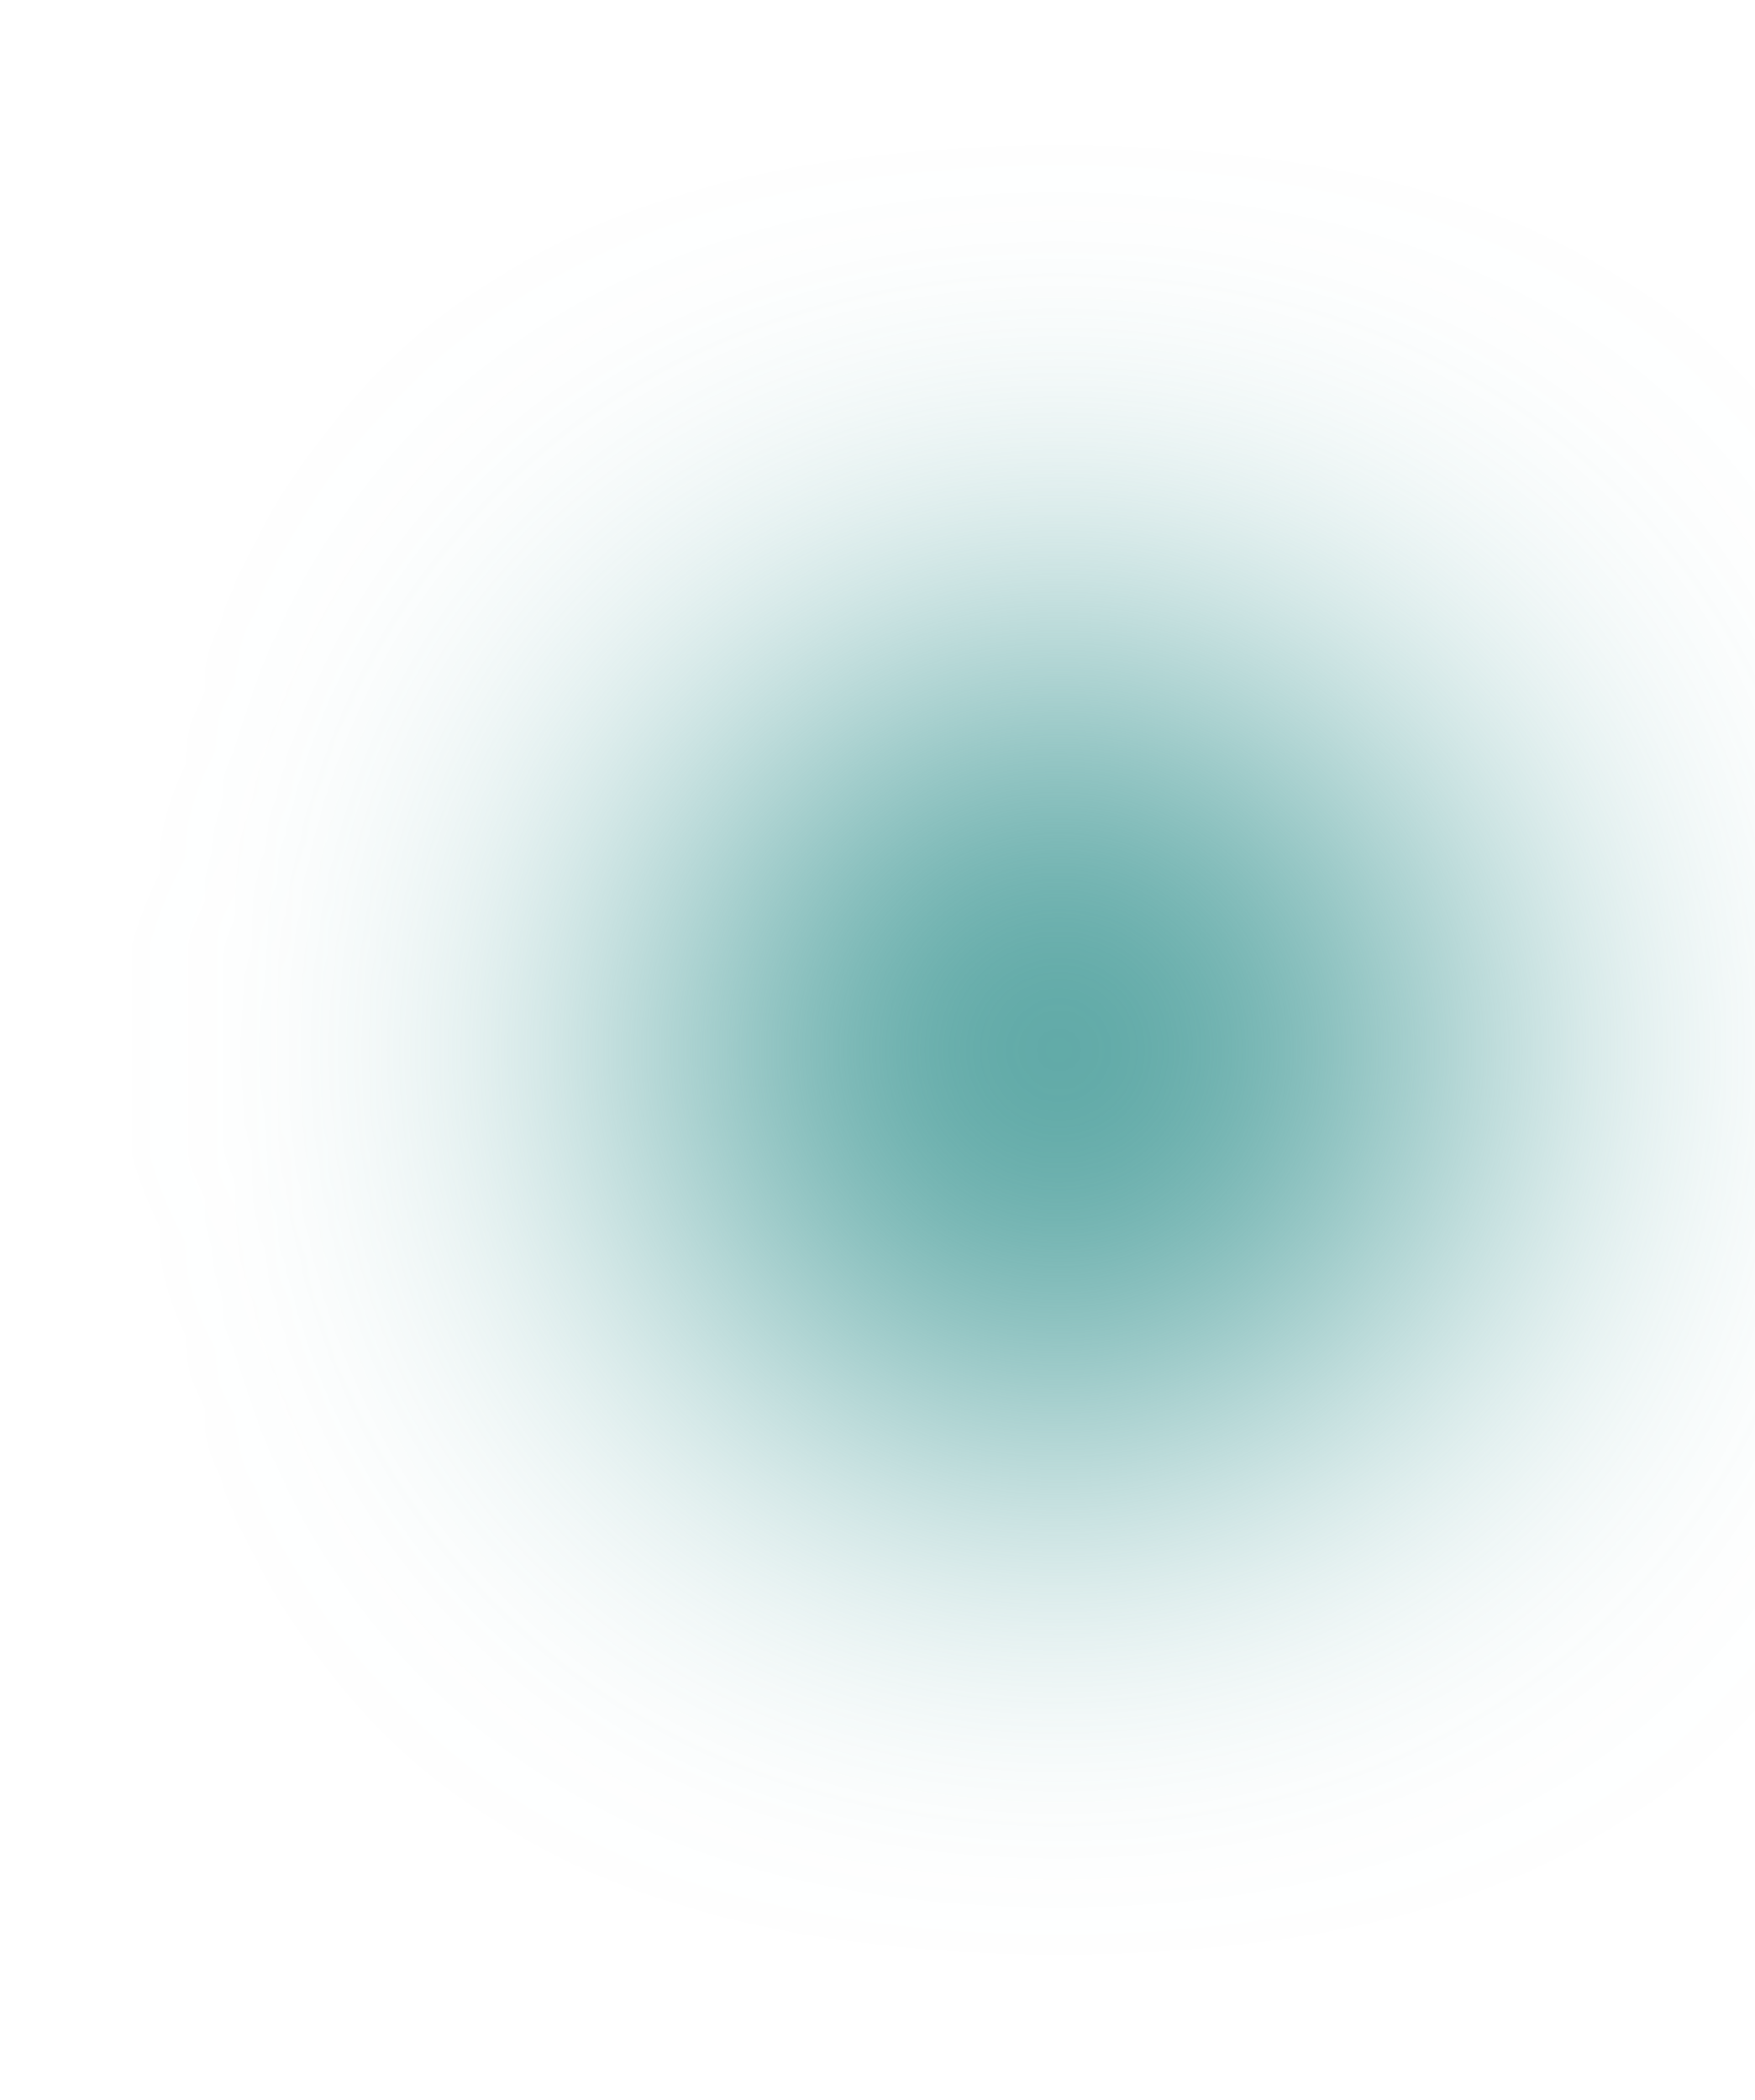
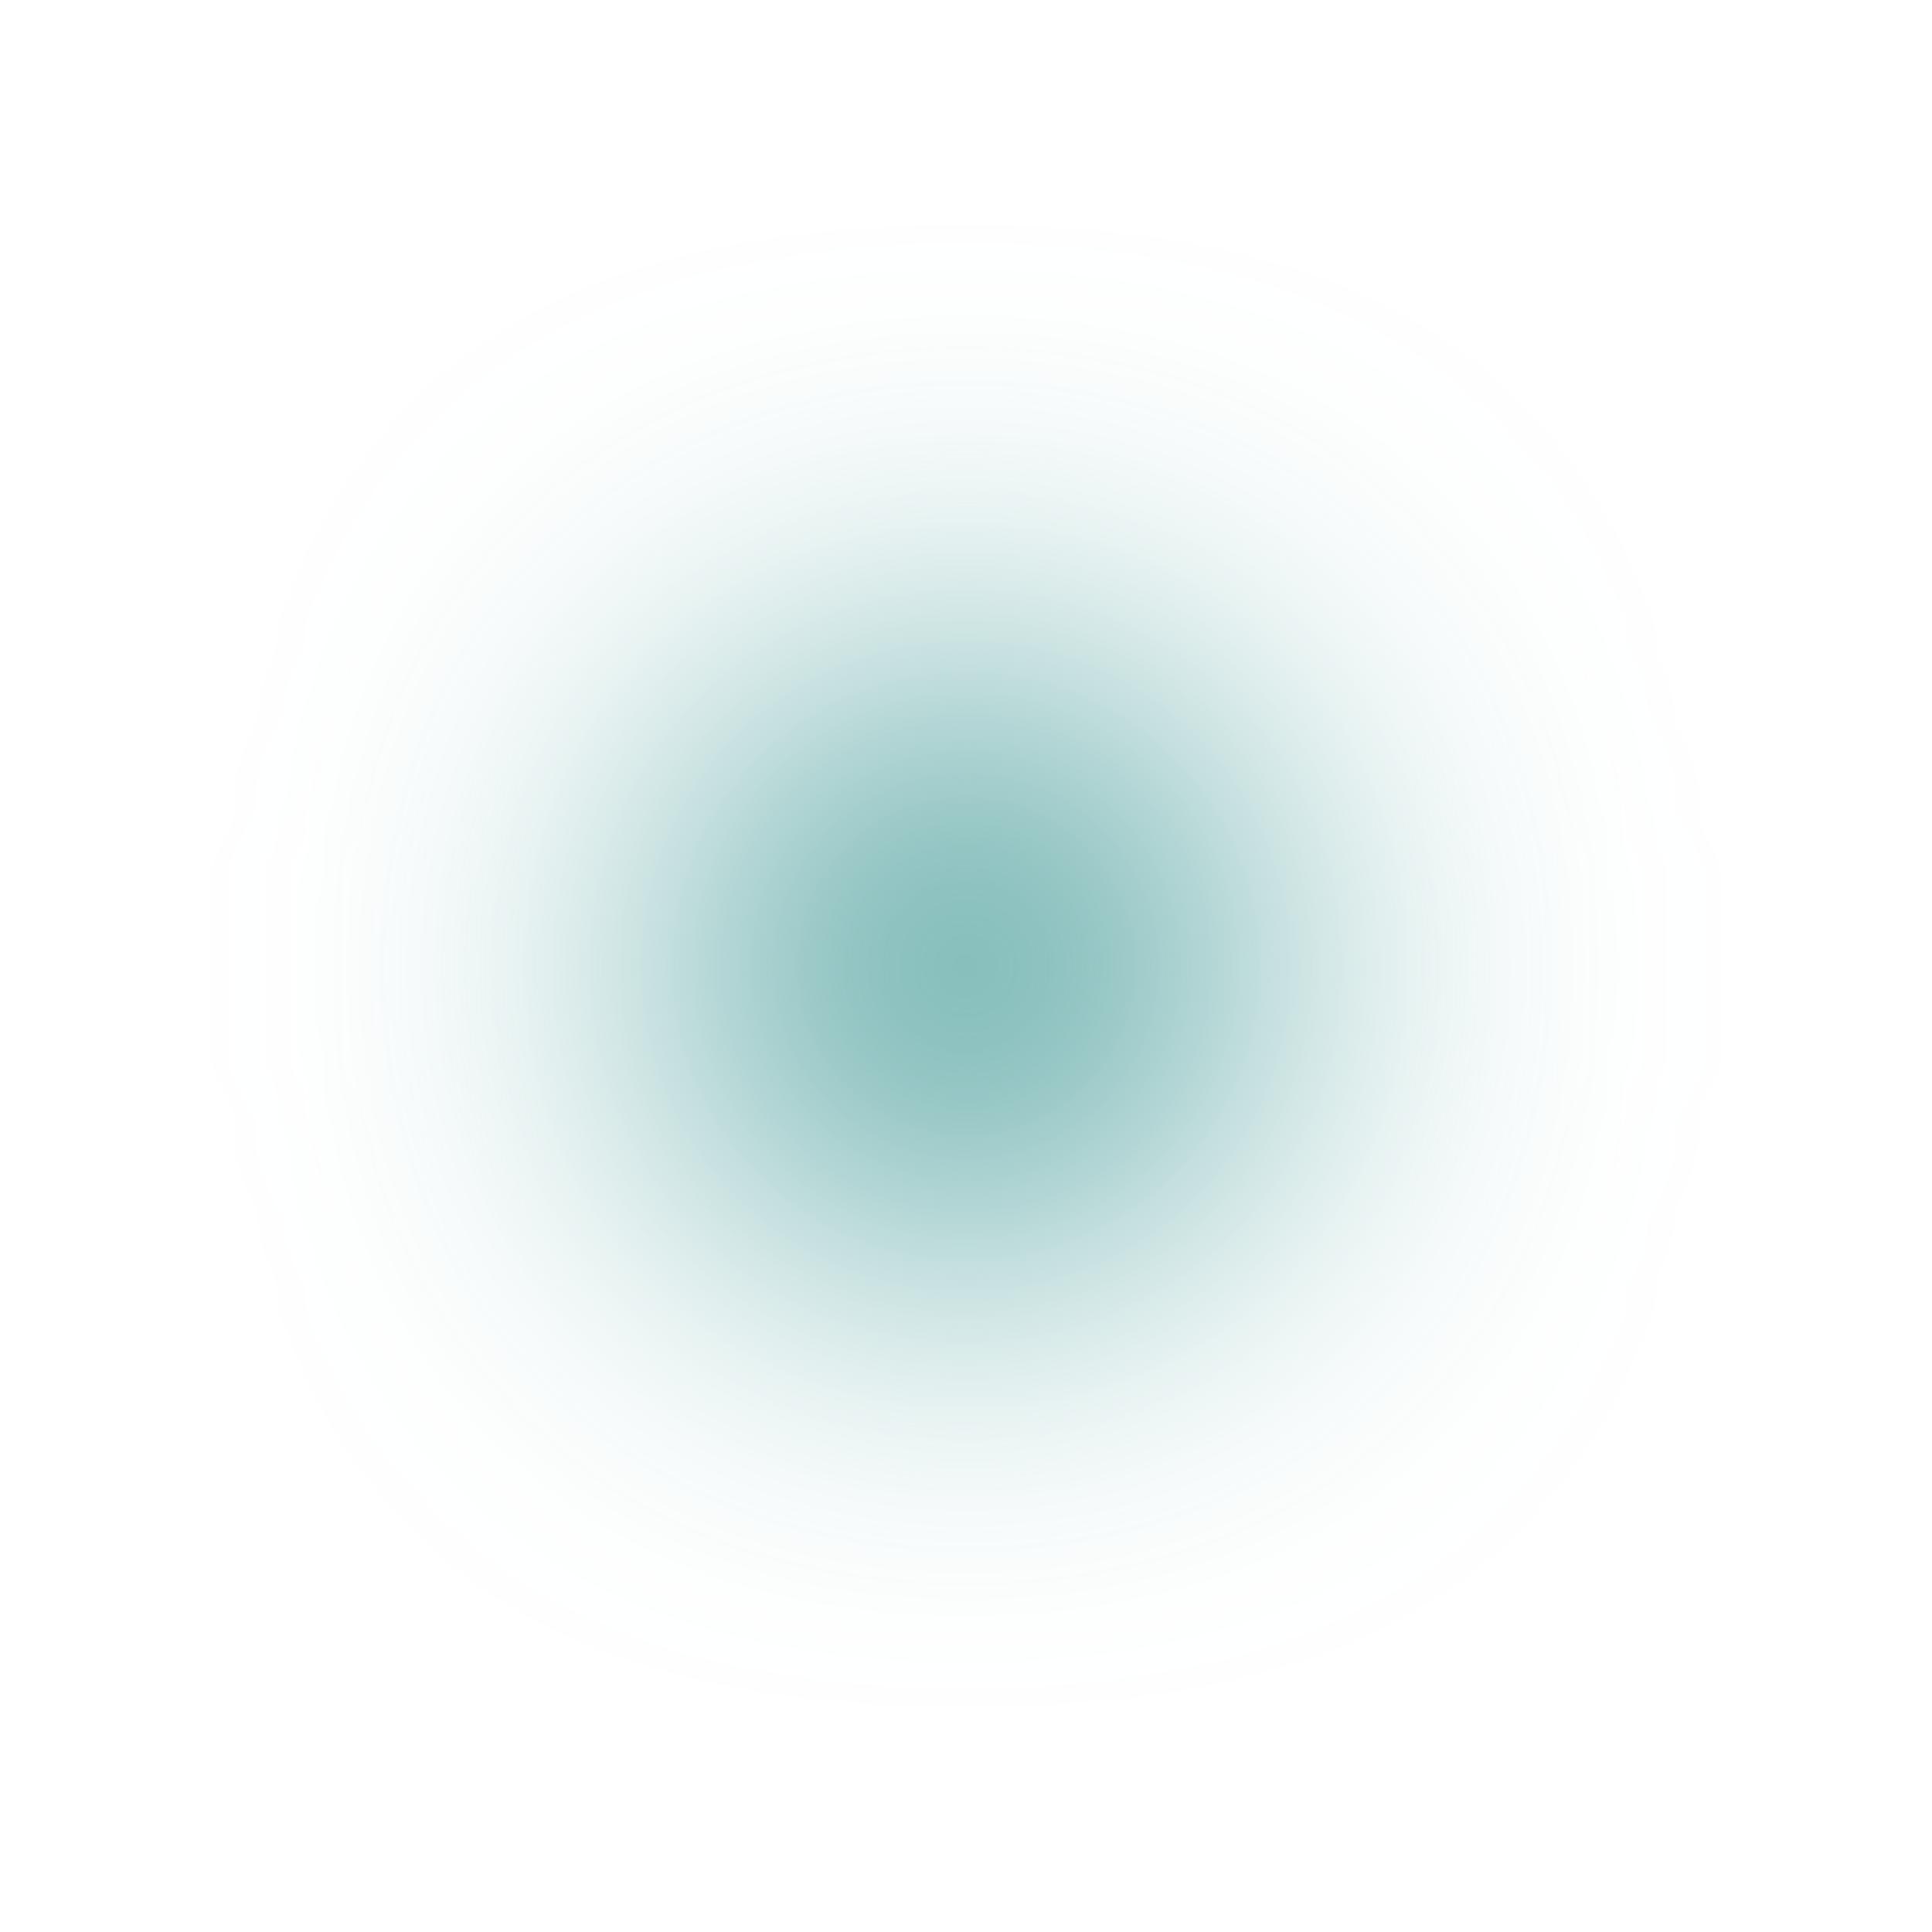
- <svg xmlns="http://www.w3.org/2000/svg" width="807" height="966" viewBox="0 0 807 966" fill="none">
-   <g filter="url(#filter0_f_44_143)">
-     <ellipse cx="487" cy="483" rx="187" ry="183" fill="#439A97" />
+ <svg xmlns="http://www.w3.org/2000/svg" width="2535" height="2535" viewBox="0 0 2535 2535" fill="none">
+   <g filter="url(#filter0_f_276_2)">
+     <circle cx="1267.5" cy="1267.5" r="367.5" fill="#439A97" />
  </g>
  <defs>
-     <filter id="filter0_f_44_143" x="0" y="0" width="974" height="966" filterUnits="userSpaceOnUse" color-interpolation-filters="sRGB">
+     <filter id="filter0_f_276_2" x="0" y="0" width="2535" height="2535" filterUnits="userSpaceOnUse" color-interpolation-filters="sRGB">
      <feFlood flood-opacity="0" result="BackgroundImageFix" />
      <feBlend mode="normal" in="SourceGraphic" in2="BackgroundImageFix" result="shape" />
-       <feGaussianBlur stdDeviation="150" result="effect1_foregroundBlur_44_143" />
+       <feGaussianBlur stdDeviation="450" result="effect1_foregroundBlur_276_2" />
    </filter>
  </defs>
</svg>
